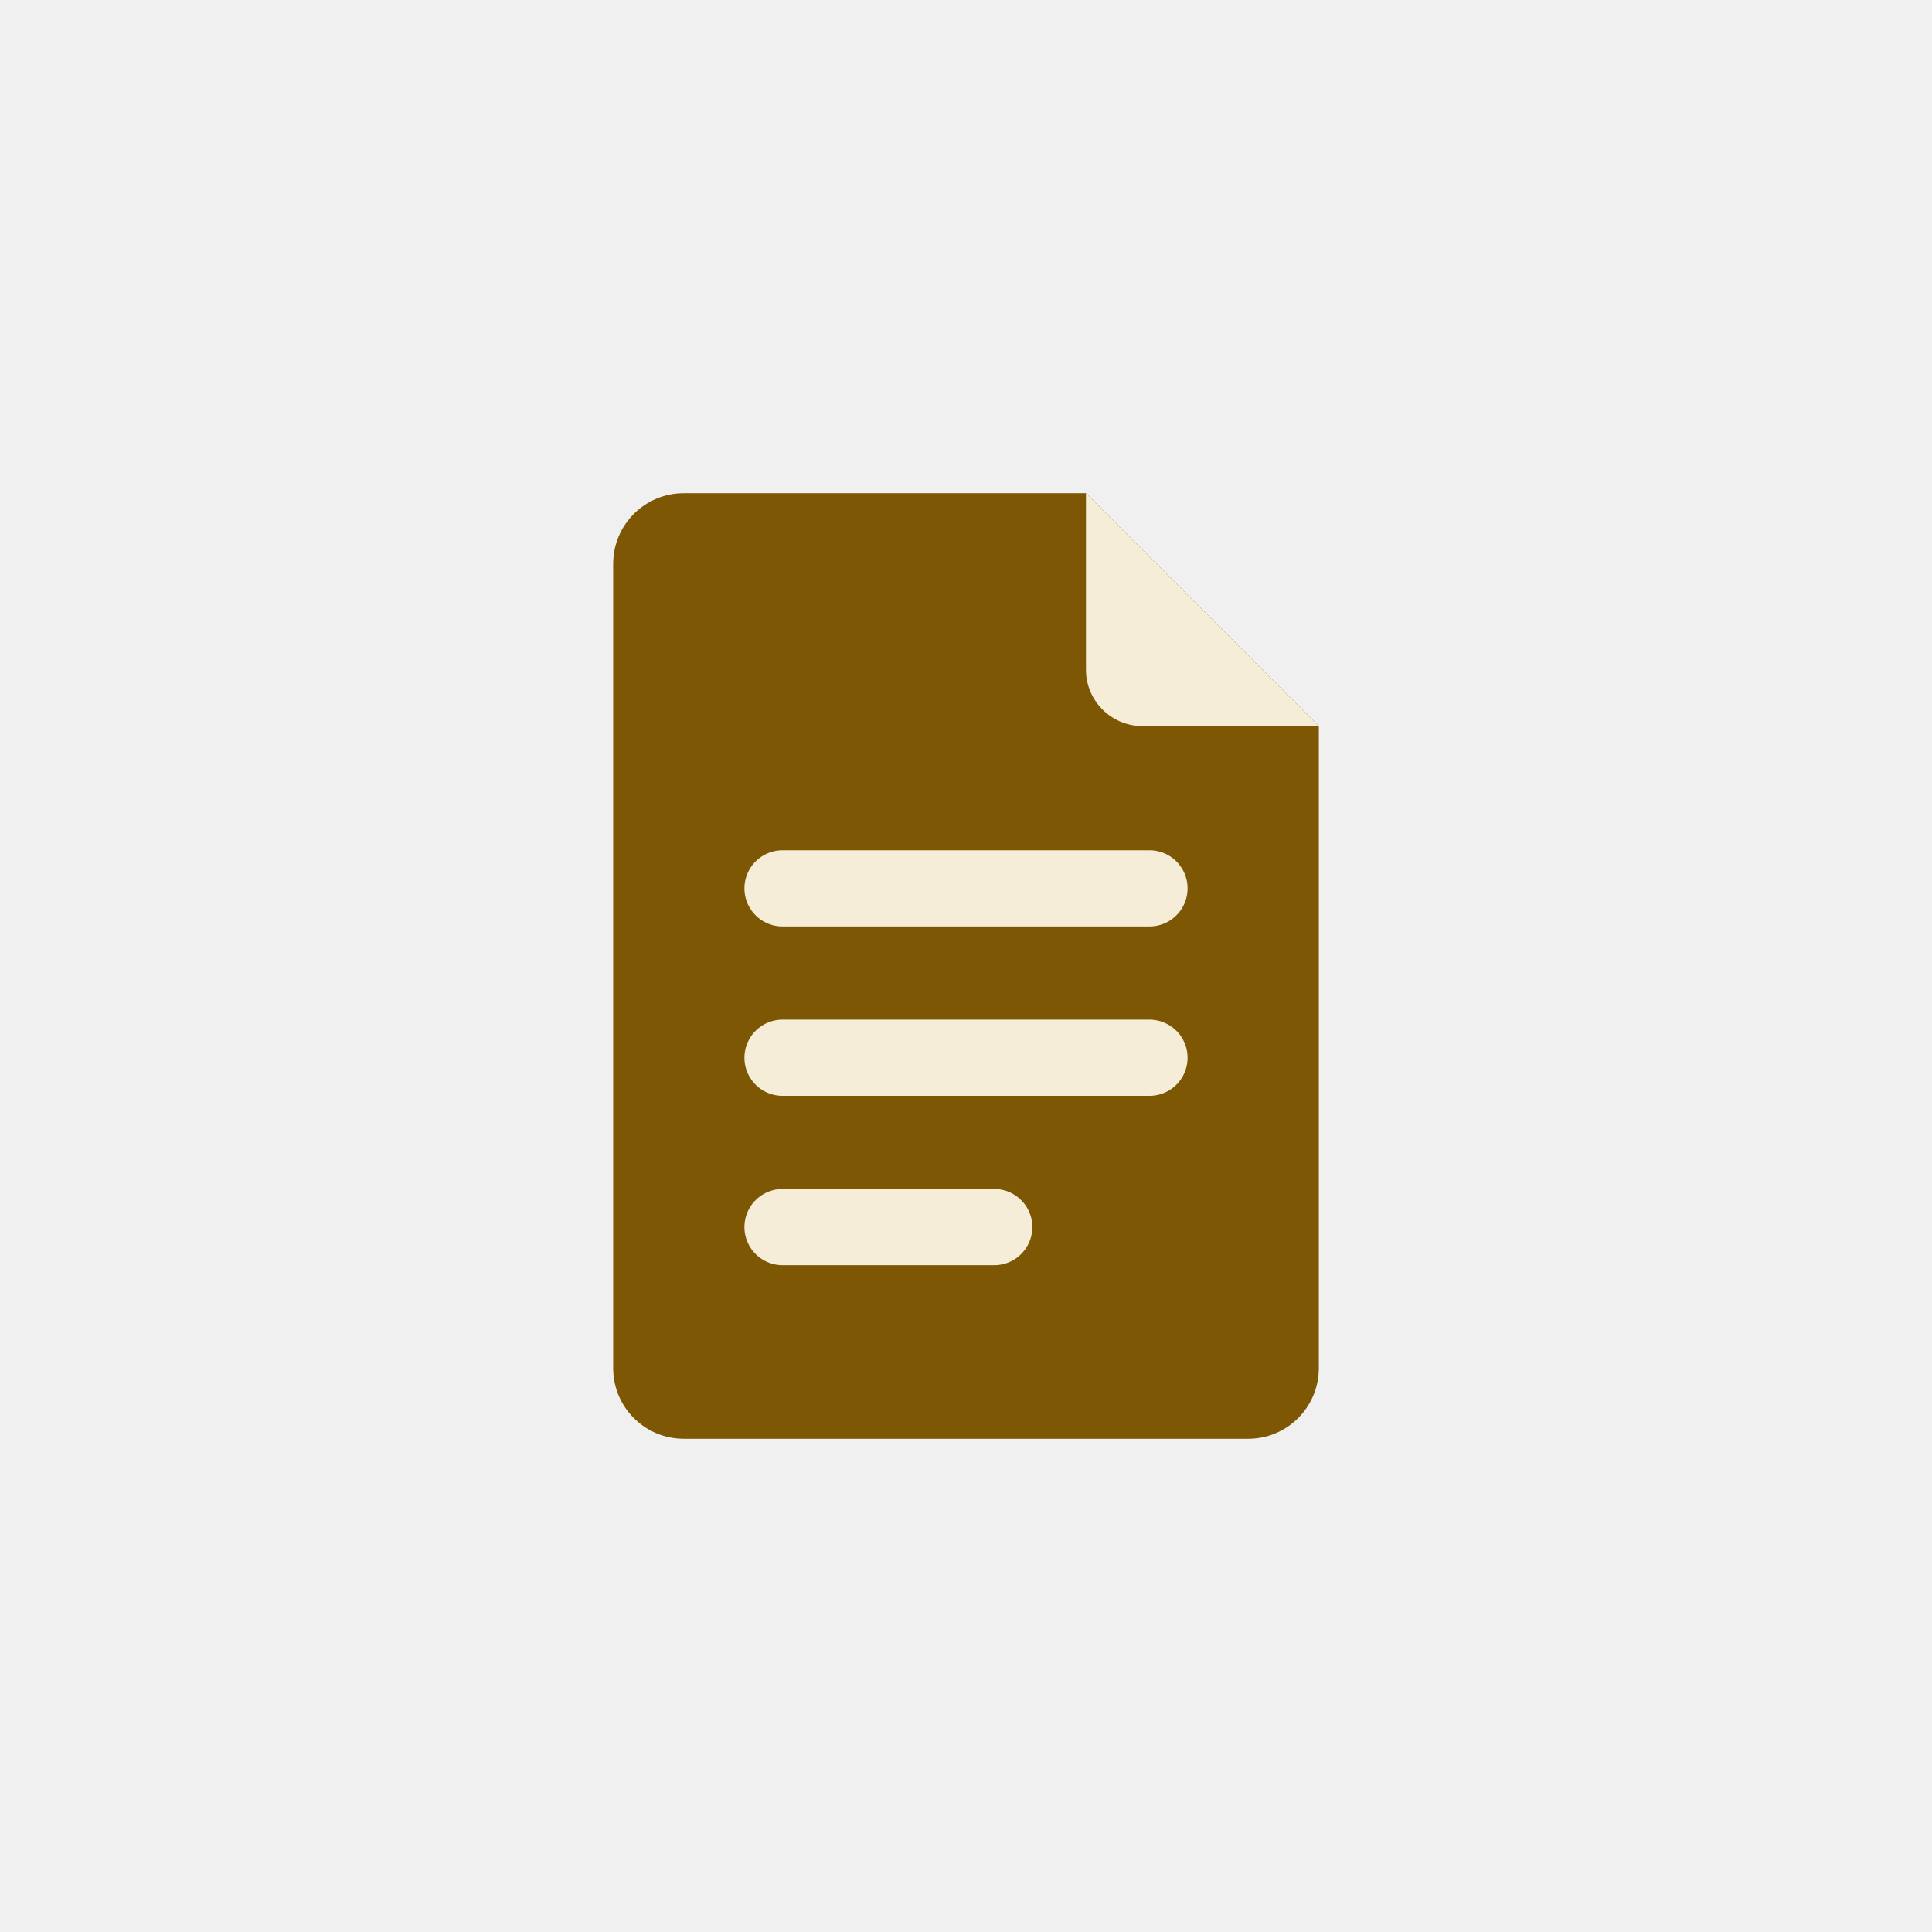
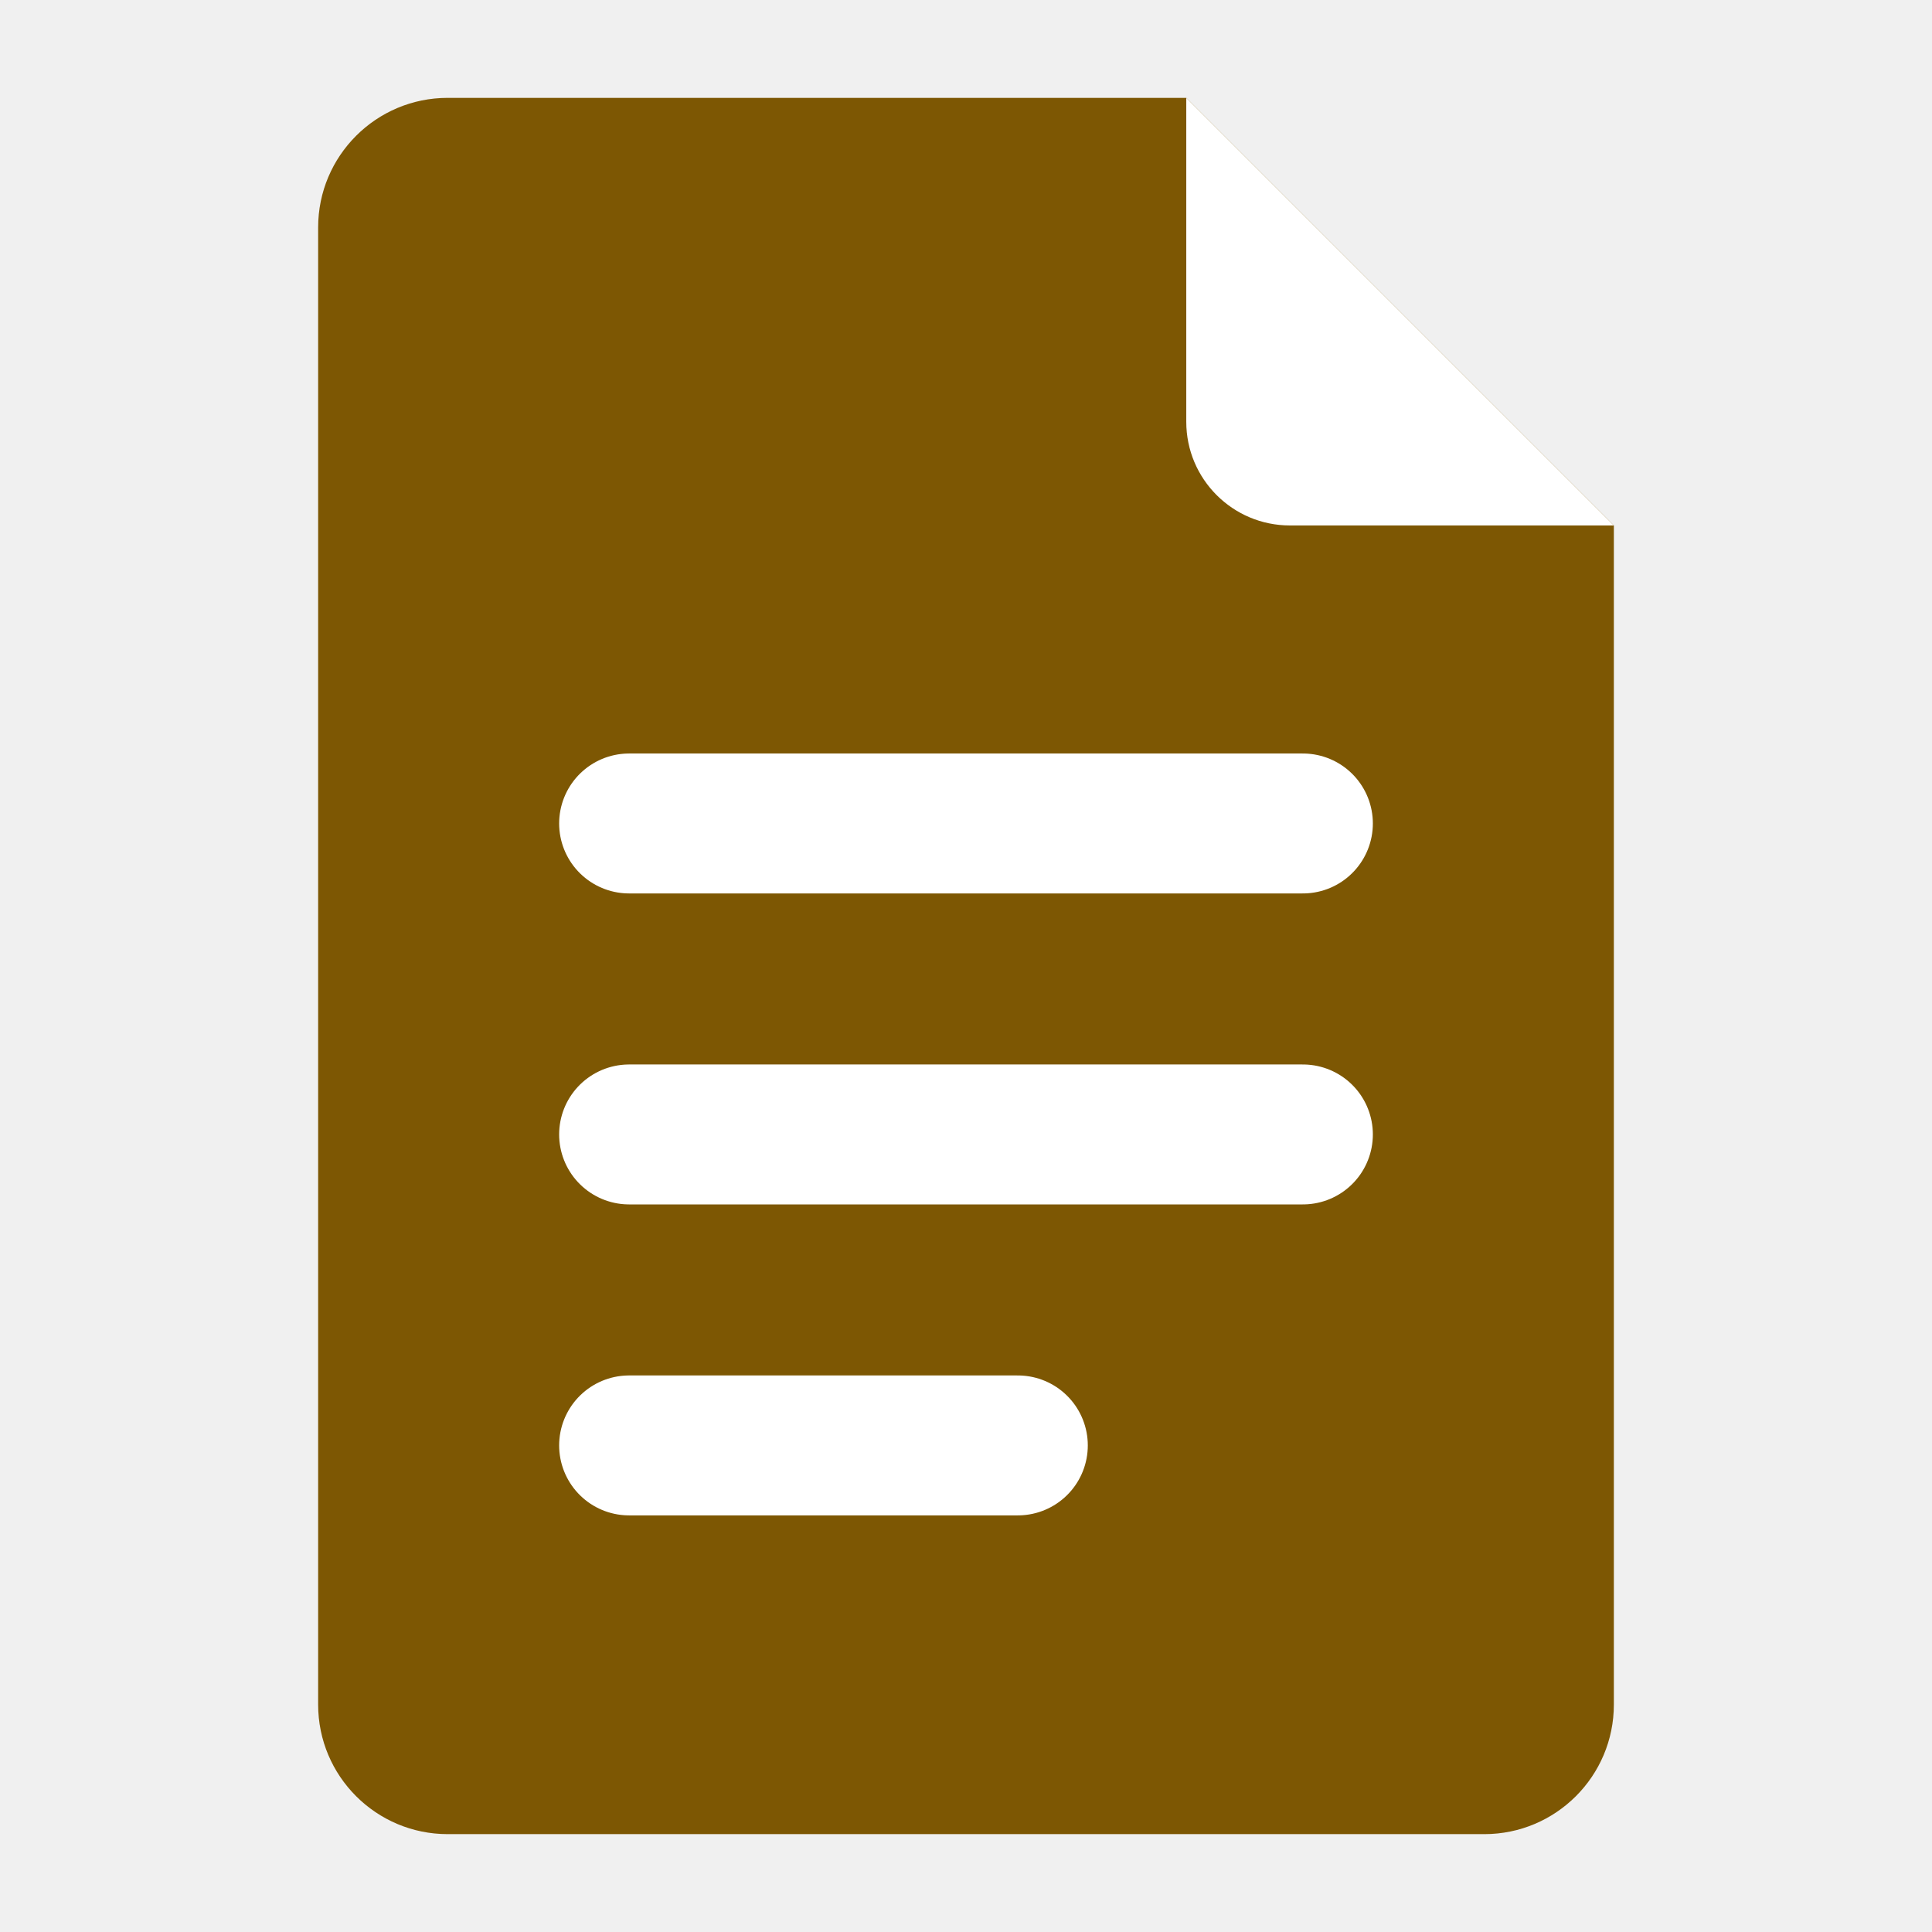
<svg xmlns="http://www.w3.org/2000/svg" viewBox="0 0 1024 1024" width="1024" height="1024">
-   <g transform="translate(512,512) scale(7.48) translate(-38,-40.5)">
+   <g transform="translate(512,512) scale(13.7352) translate(-38,-40.5)">
    <path d="M13 7h33.5L63 23.5V69a5 5 0 0 1-5 5H18a5 5 0 0 1-5-5V12a5 5 0 0 1 5-5z" fill="#7D5703" />
-     <path d="M46.5 7L63 23.5H50.5a4 4 0 0 1-4-4V7z" fill="#F5EDD8" />
-     <path d="M25 35h26M25 47h26M25 59h15" stroke="#F5EDD8" stroke-width="5.4" stroke-linecap="round" />
+     <path d="M46.5 7L63 23.5H50.5a4 4 0 0 1-4-4V7z" fill="#FFFFFF" />
+     <path d="M25 35h26M25 47h26M25 59h15" stroke="#FFFFFF" stroke-width="5.4" stroke-linecap="round" />
  </g>
</svg>
